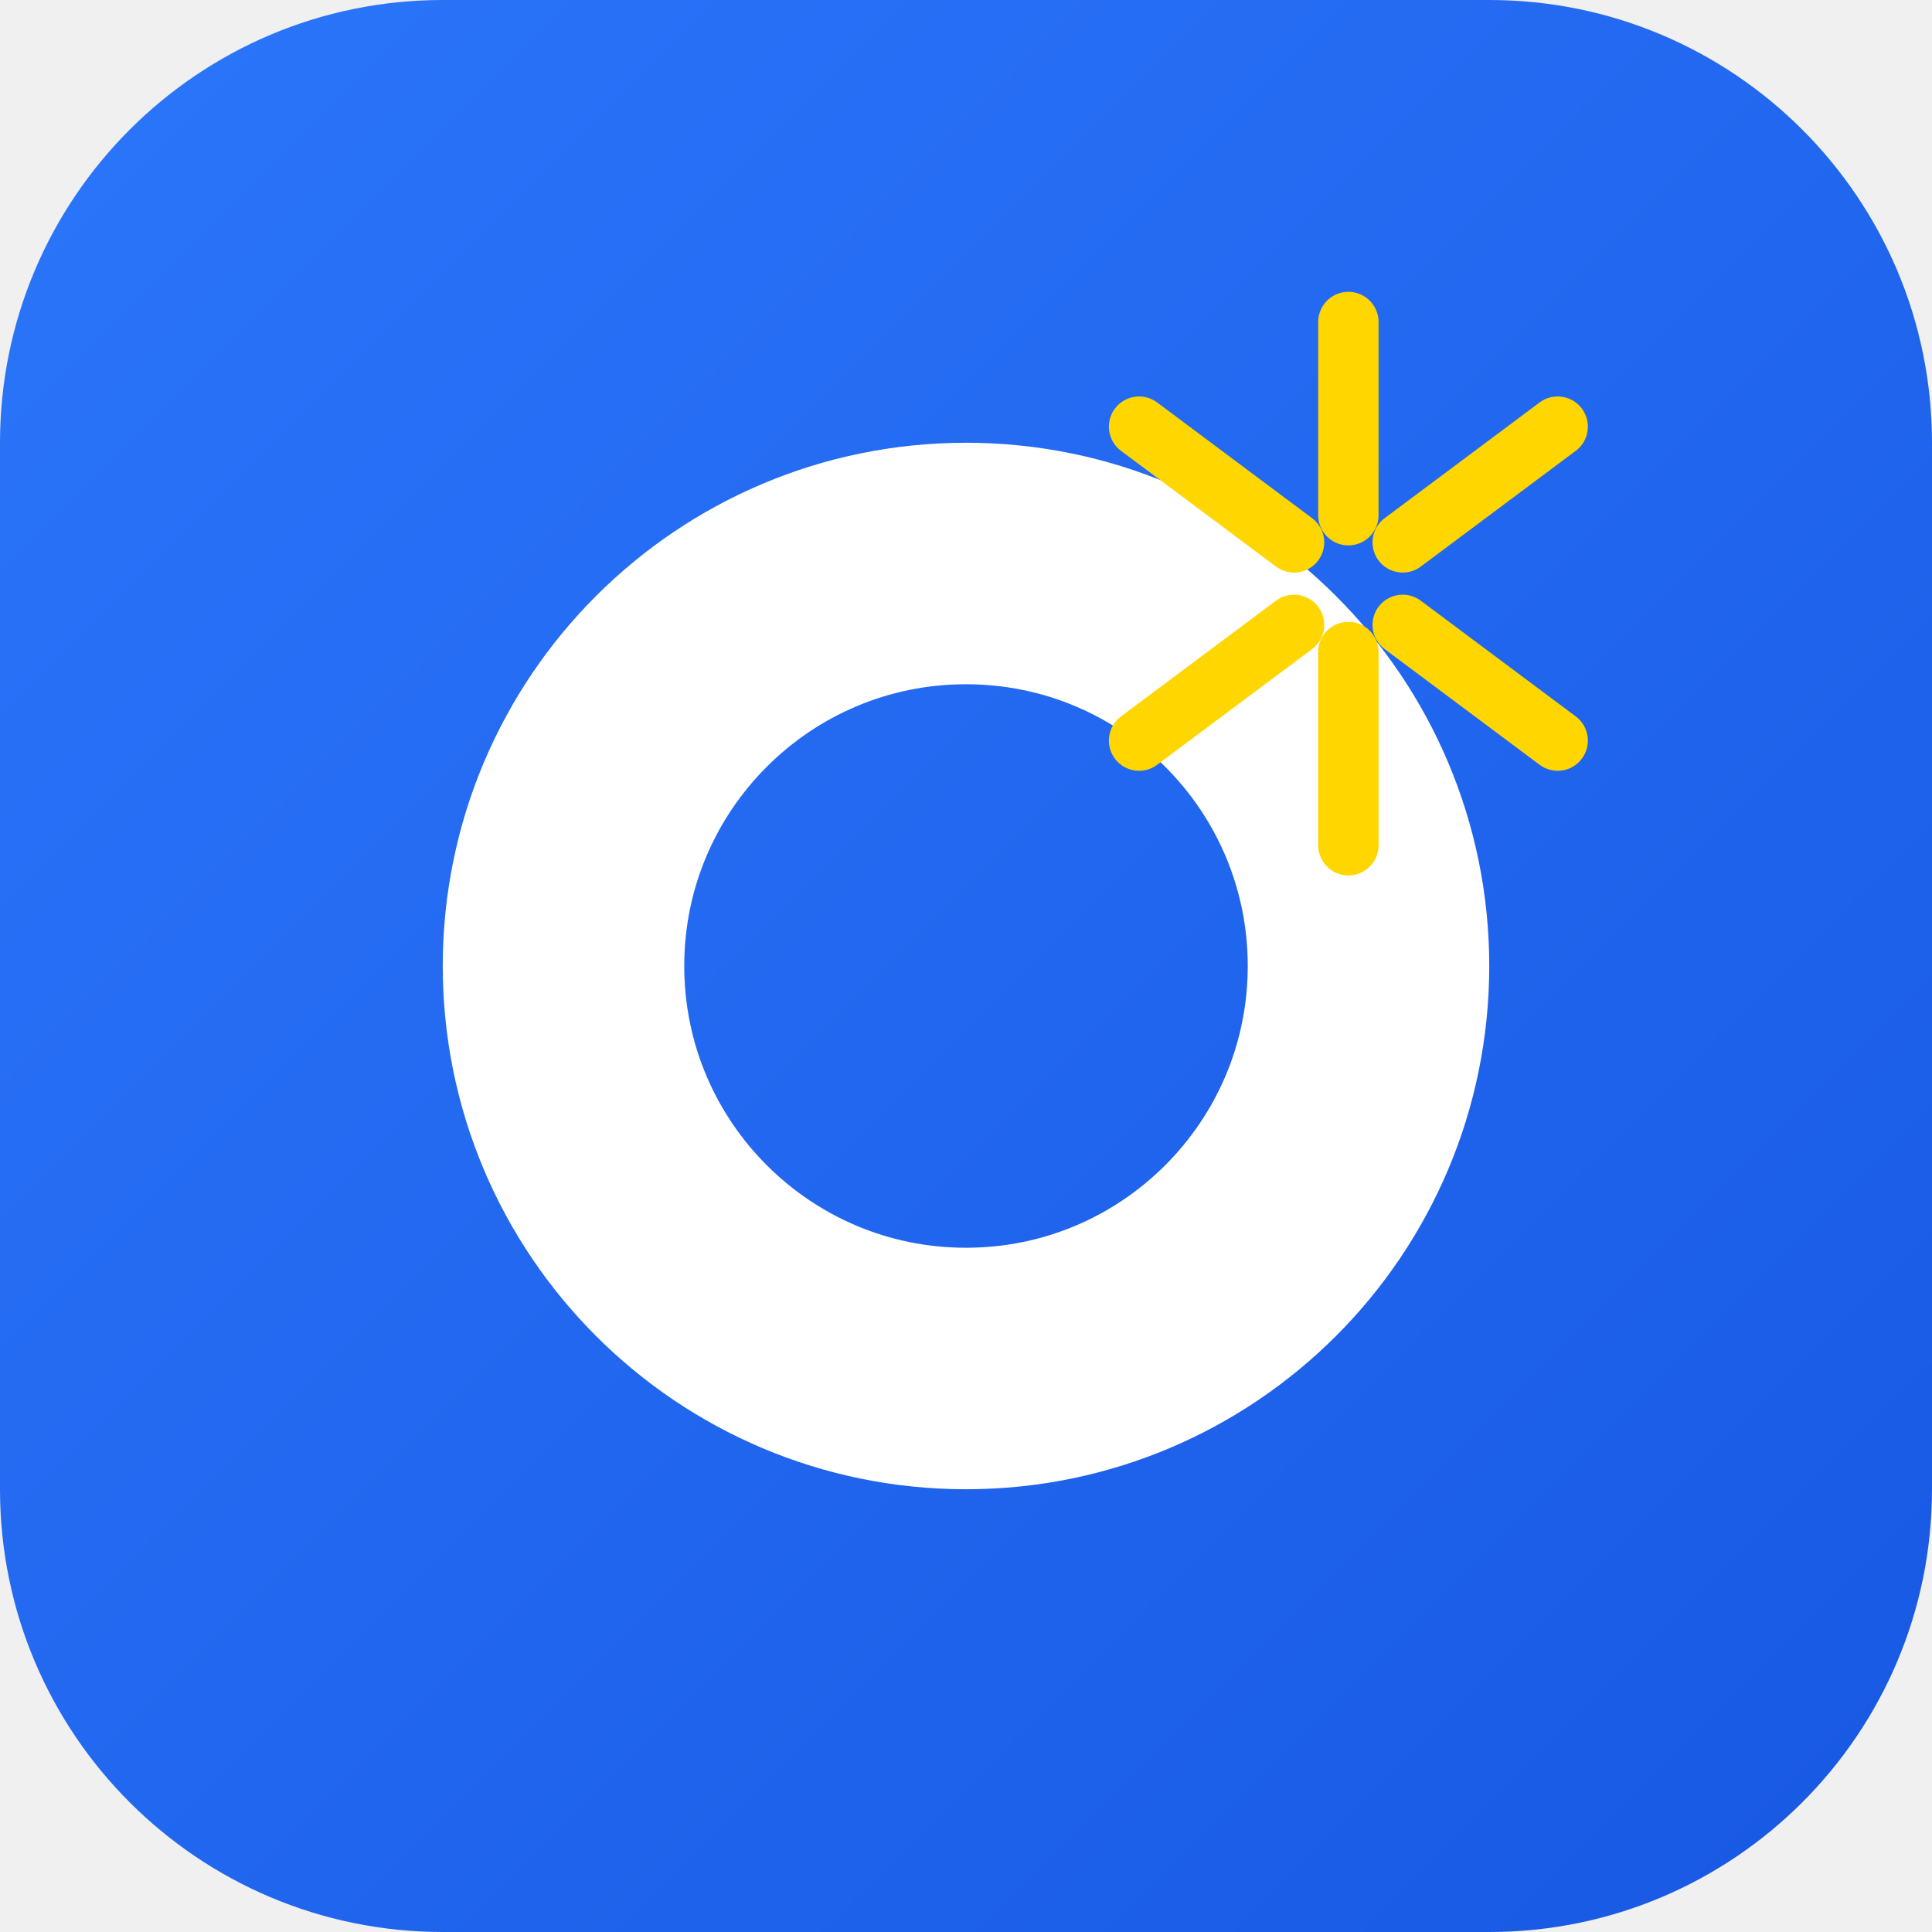
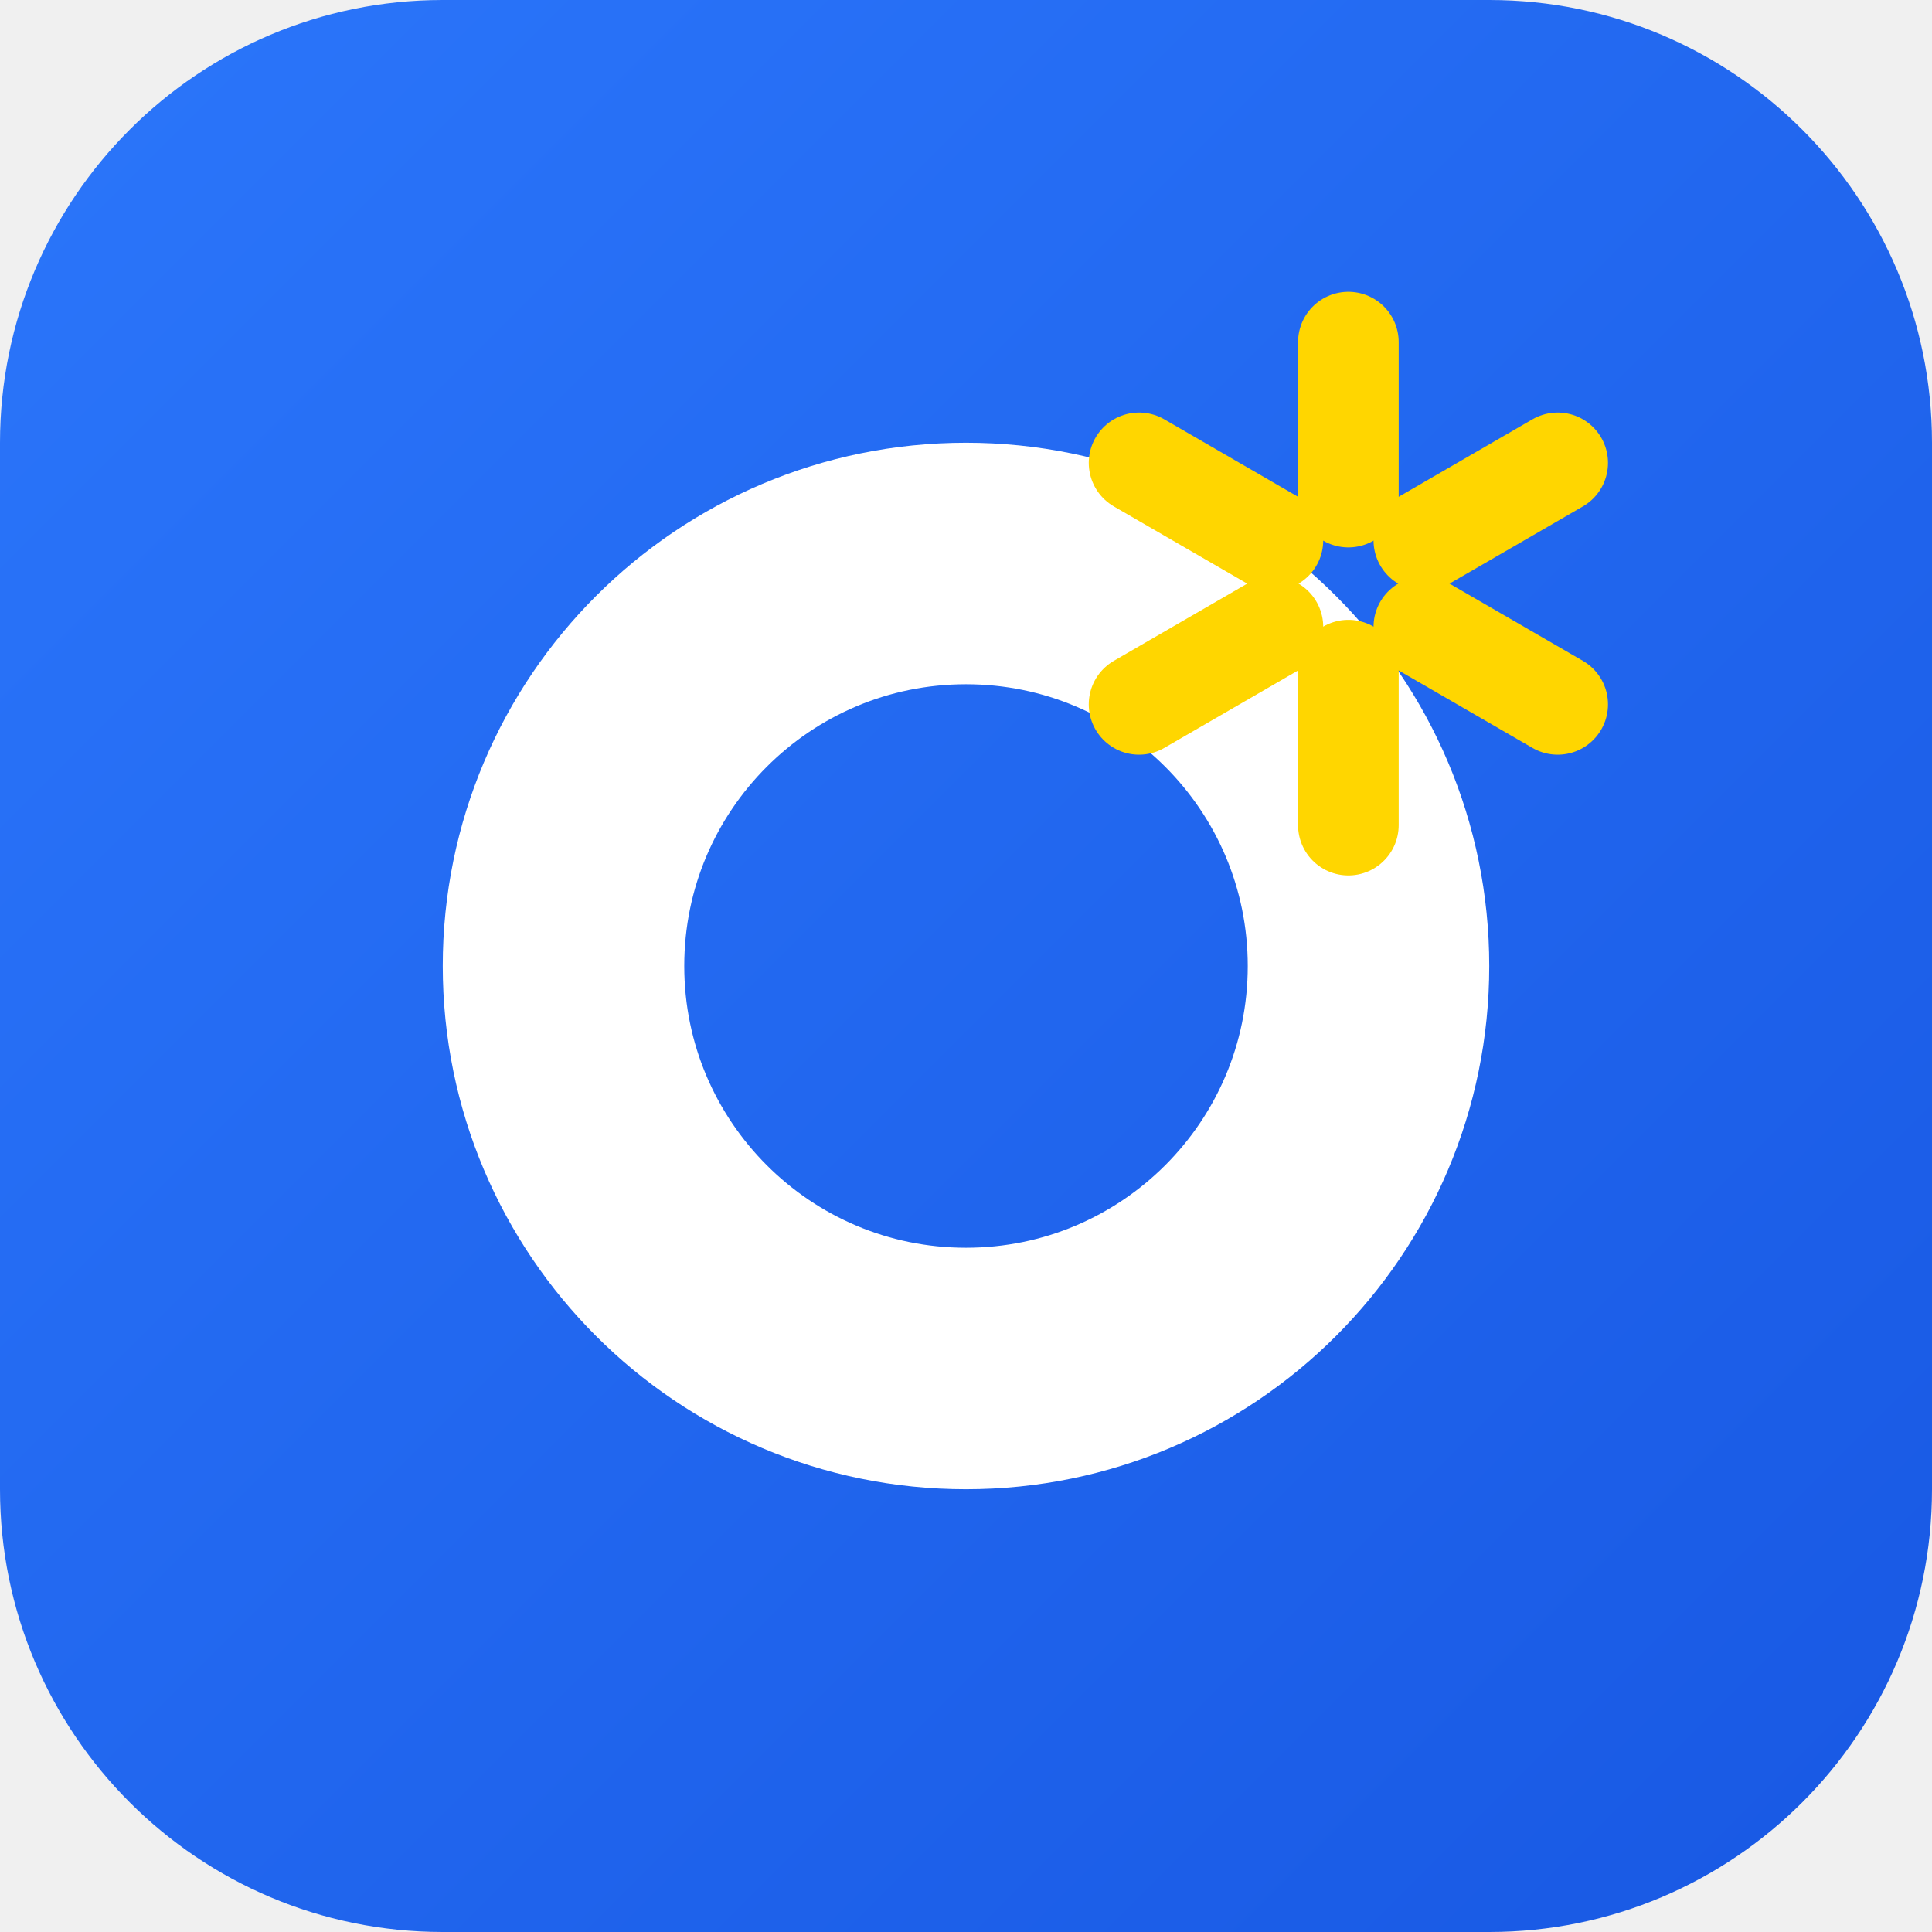
<svg xmlns="http://www.w3.org/2000/svg" viewBox="0 0 192 192">
  <defs>
    <linearGradient id="g" x1="0" y1="0" x2="1" y2="1">
      <stop offset="0" stop-color="#2B76FB" />
      <stop offset="1" stop-color="#1858E3" />
    </linearGradient>
  </defs>
  <rect width="192" height="192" rx="44" fill="url(#g)" />
  <circle cx="96" cy="96" r="40" fill="none" stroke="#ffffff" stroke-width="24" />
-   <g stroke="#FFD600" stroke-width="6" stroke-linecap="round">
-     <line x1="134.0" y1="51.2" x2="134.0" y2="32.0" />
-     <line x1="134.0" y1="64.8" x2="134.0" y2="84.0" />
-     <line x1="128.6" y1="53.9" x2="113.2" y2="42.4" />
-     <line x1="139.4" y1="53.9" x2="154.8" y2="42.4" />
-     <line x1="128.6" y1="62.1" x2="113.2" y2="73.6" />
-     <line x1="139.4" y1="62.1" x2="154.8" y2="73.6" />
+   <g stroke="#FFD600" stroke-width="10" stroke-linecap="round">
+     <line x1="134.0" y1="49.4" x2="134.0" y2="34.0" />
+     <line x1="134.0" y1="66.6" x2="134.0" y2="82.0" />
+     <line x1="126.5" y1="53.7" x2="113.2" y2="46.0" />
+     <line x1="141.5" y1="53.7" x2="154.8" y2="46.0" />
+     <line x1="126.5" y1="62.3" x2="113.2" y2="70.0" />
+     <line x1="141.5" y1="62.3" x2="154.8" y2="70.0" />
  </g>
</svg>
